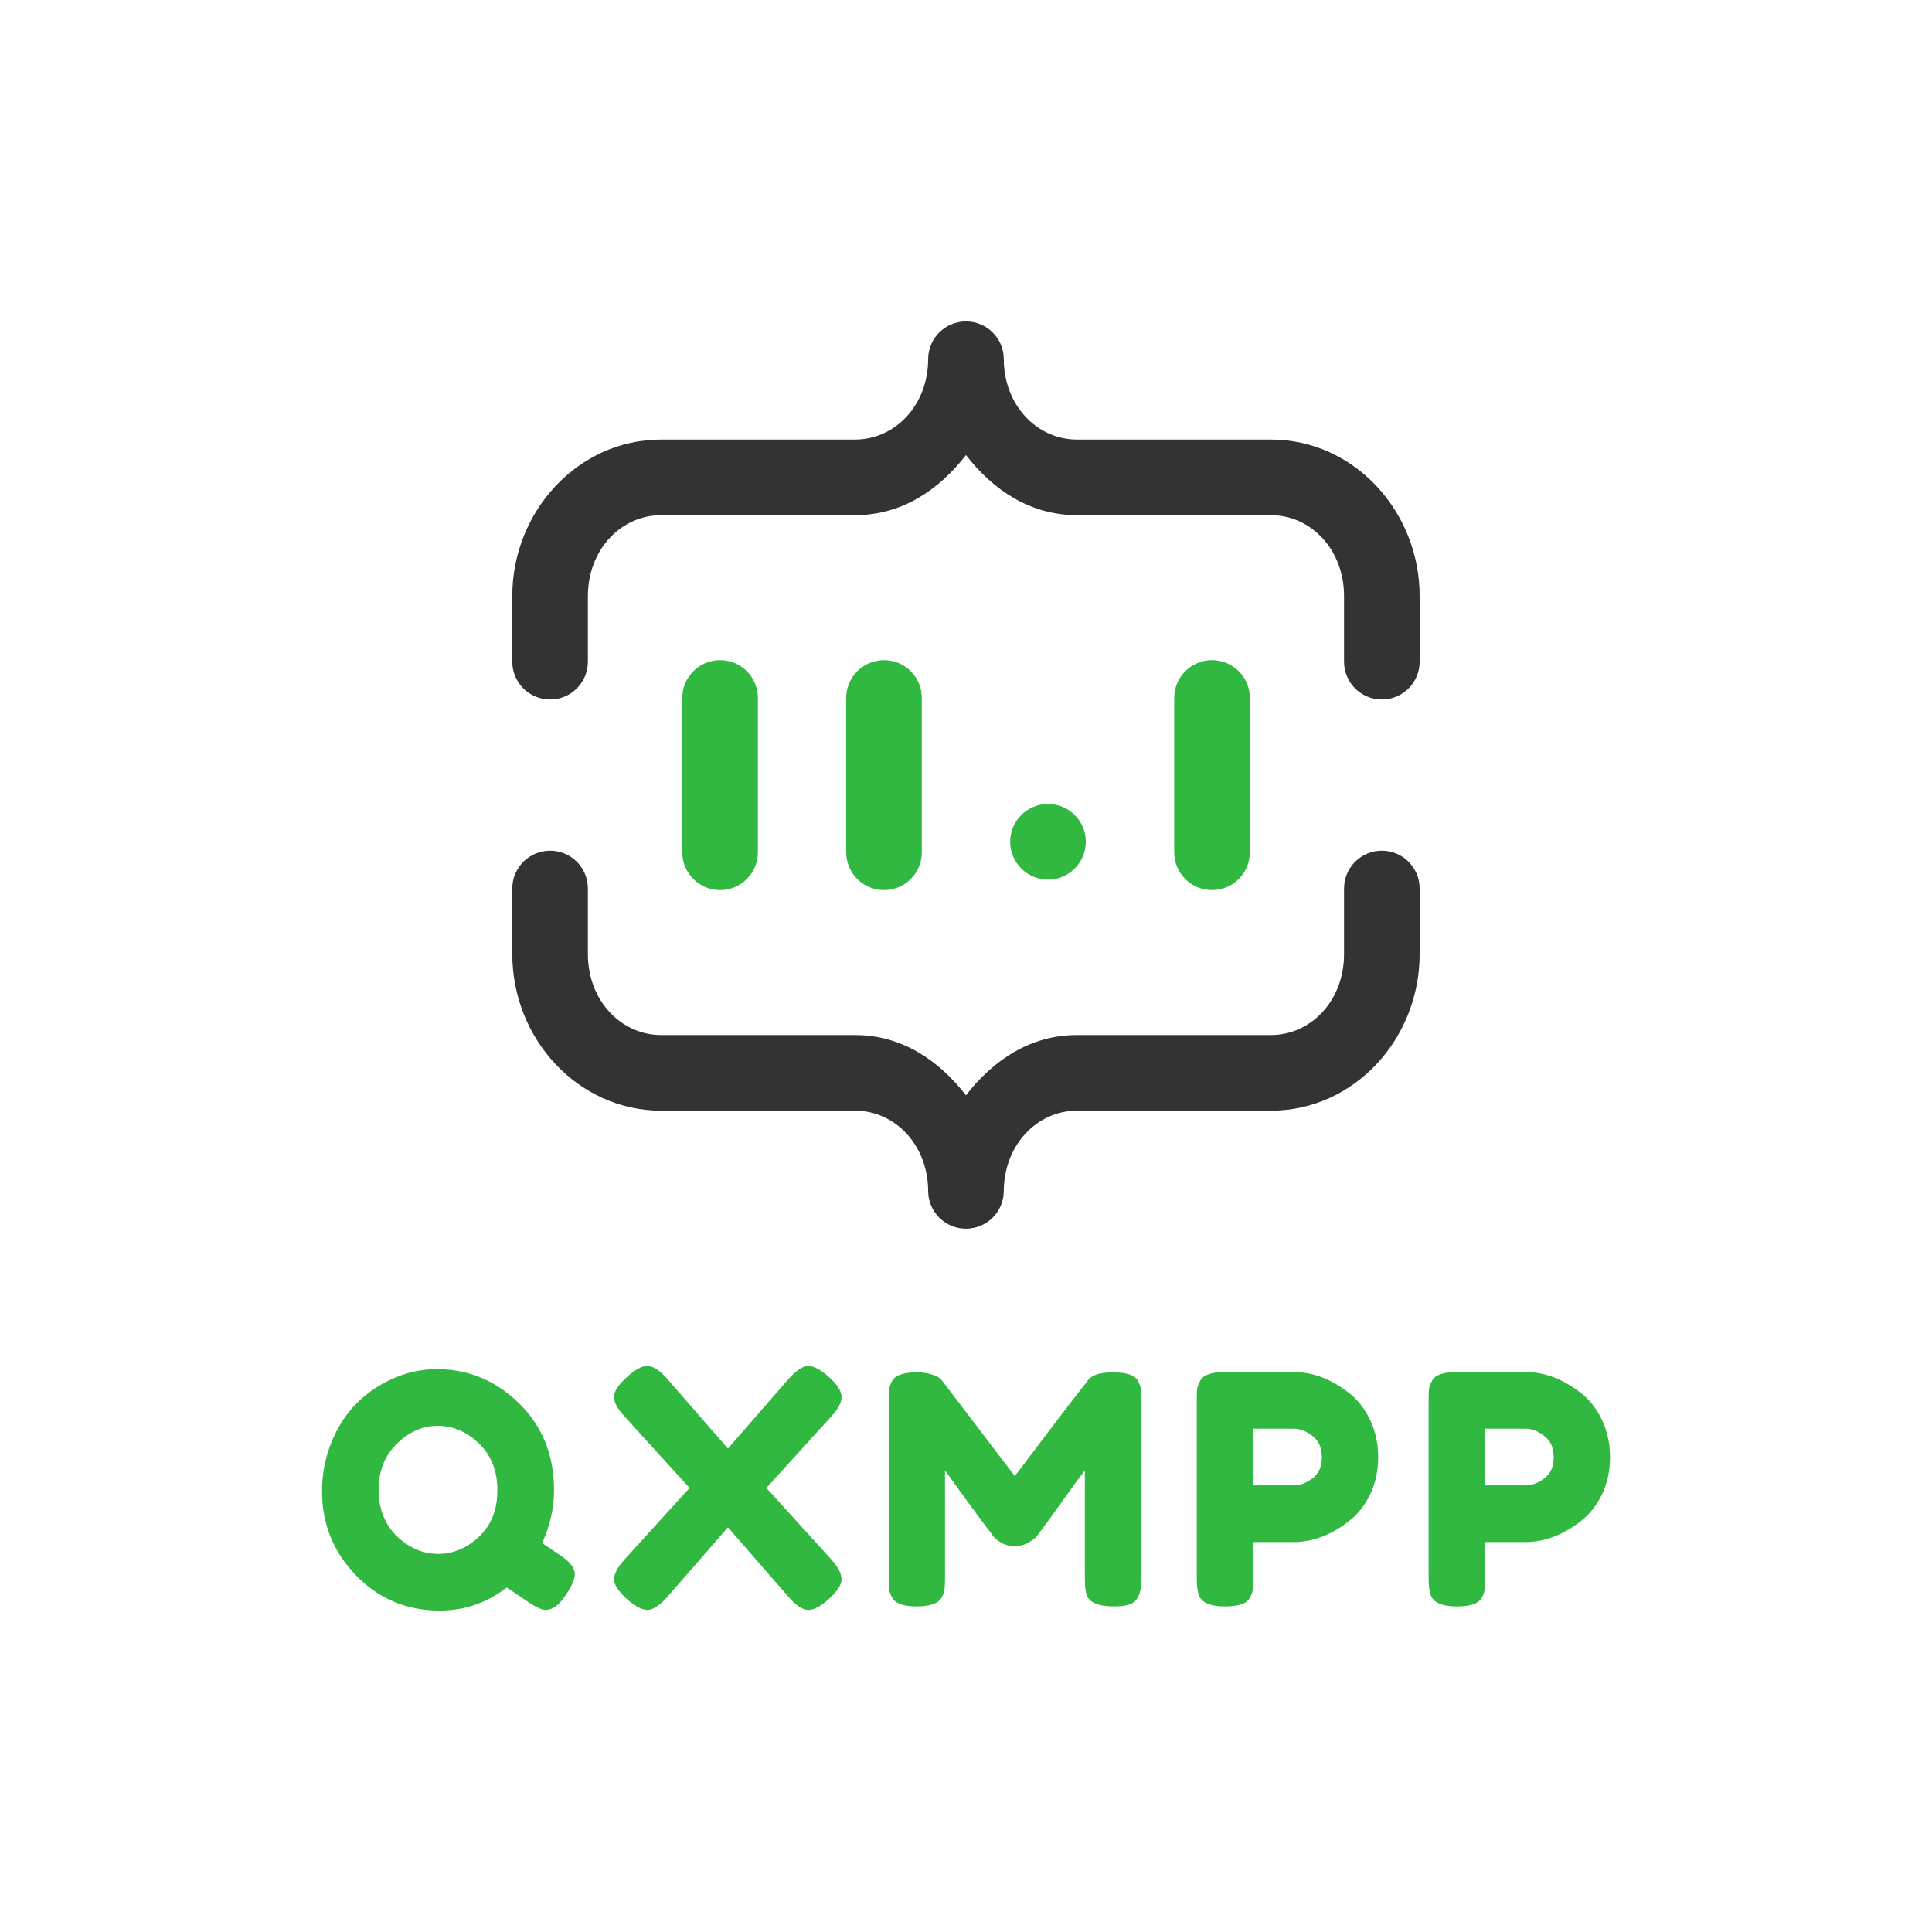
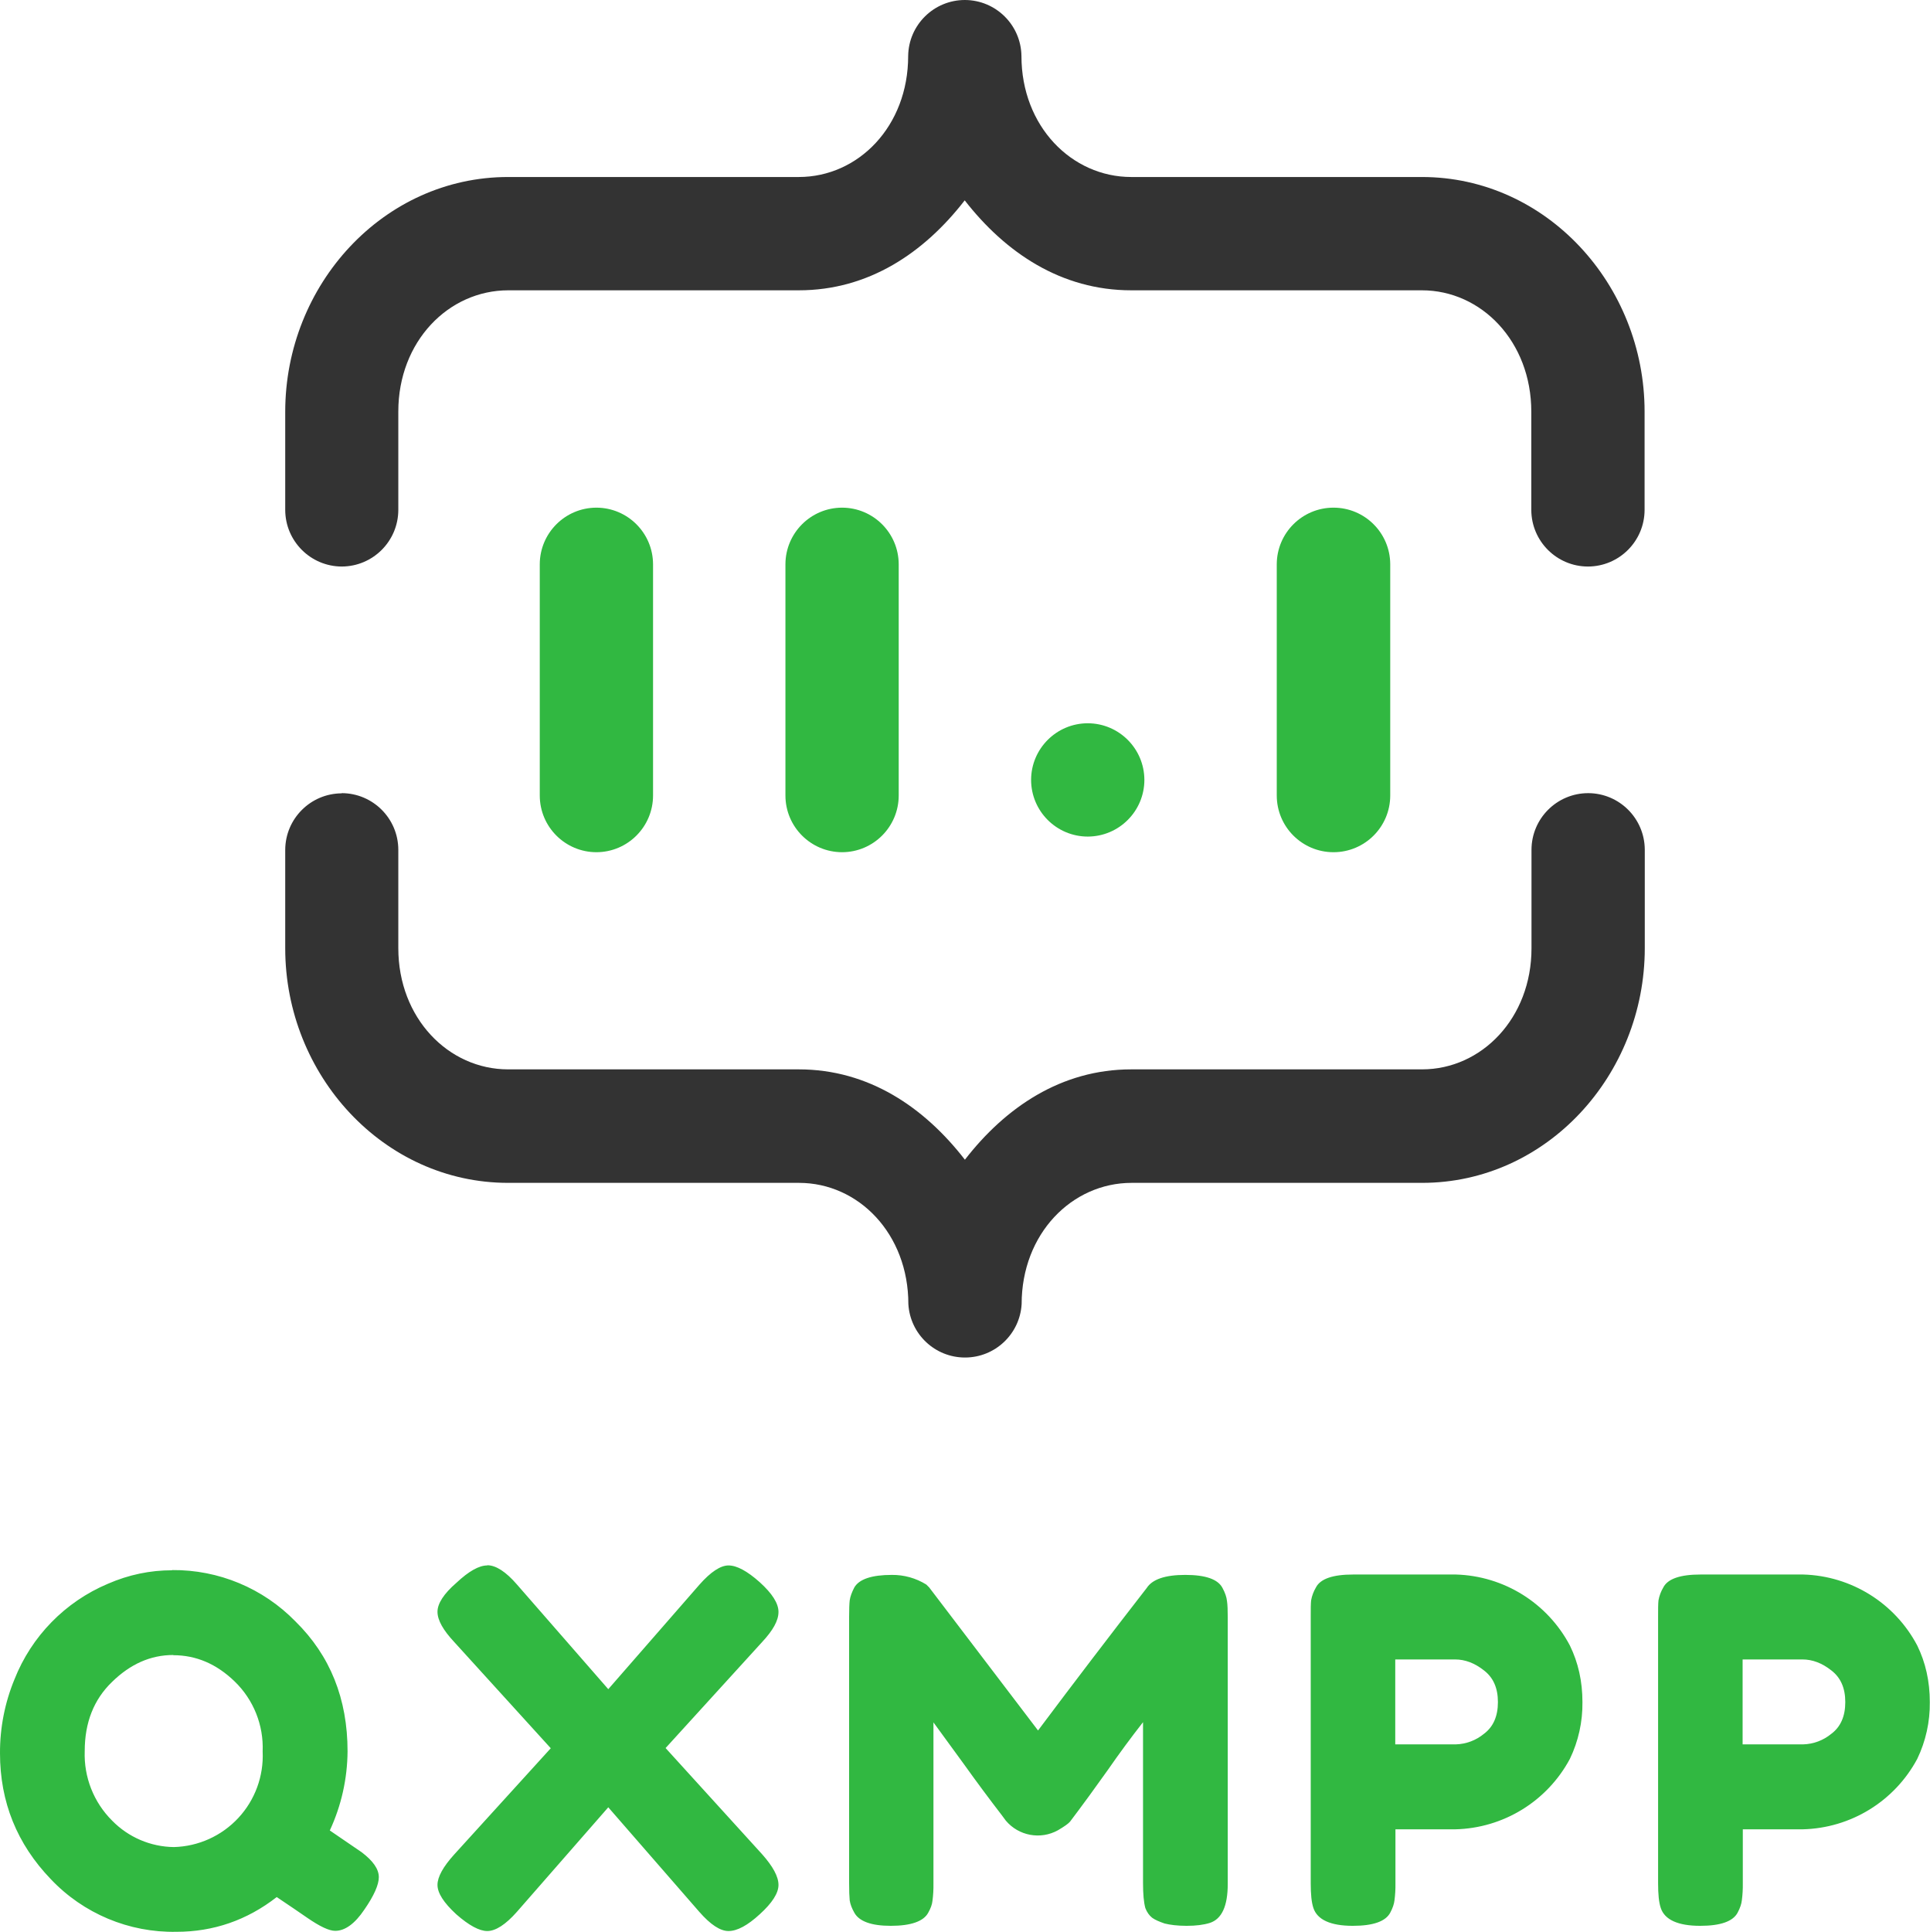
- <svg xmlns="http://www.w3.org/2000/svg" width="150" height="150">
-   <style>#text{fill:#31b841;}#braces{fill:#333;}@media (prefers-color-scheme: dark){#braces{fill:#ececec;}}</style>
-   <path id="braces" d="M166.465 192.49a2.936 2.936 0 0 0-2.936 2.902c0 3.634-2.587 6.271-5.676 6.271h-15.055c-6.459 0-11.557 5.575-11.557 12.154v5.09a2.935 2.935 0 0 0 2.934 2.936 2.935 2.935 0 0 0 2.936-2.936v-5.09c0-3.634 2.599-6.285 5.688-6.285h15.055c3.632 0 6.506-1.954 8.611-4.666 2.106 2.714 4.99 4.666 8.623 4.666h15.055c3.089 0 5.676 2.651 5.676 6.285v5.09a2.935 2.935 0 0 0 2.934 2.936 2.935 2.935 0 0 0 2.936-2.936v-5.09c0-6.579-5.086-12.154-11.545-12.154h-15.055c-3.089 0-5.688-2.638-5.688-6.271a2.936 2.936 0 0 0-2.936-2.902zm-32.289 41.094a2.935 2.935 0 0 0-2.934 2.936v5.092c0 6.579 5.098 12.154 11.557 12.154h15.055c3.089 0 5.676 2.65 5.676 6.283a2.936 2.936 0 0 0 5.871 0c0-3.634 2.599-6.283 5.688-6.283h15.055c6.459 0 11.545-5.575 11.545-12.154v-5.092a2.935 2.935 0 0 0-2.936-2.936 2.935 2.935 0 0 0-2.934 2.936v5.092c0 3.634-2.587 6.283-5.676 6.283h-15.055c-3.633 0-6.518 1.964-8.623 4.678-2.106-2.712-4.979-4.678-8.611-4.678h-15.055c-3.089 0-5.688-2.65-5.688-6.283v-5.092a2.935 2.935 0 0 0-2.936-2.936z" transform="translate(-91.46745,-167.5353)" />
-   <path id="text" d="M147.374 218.789a2.935 2.935 0 0 0-2.936 2.936v11.98a2.935 2.935 0 0 0 2.936 2.936 2.935 2.935 0 0 0 2.936-2.936v-11.98a2.935 2.935 0 0 0-2.936-2.936zm12.729 0a2.935 2.935 0 0 0-2.936 2.936v11.98a2.935 2.935 0 0 0 2.936 2.936 2.935 2.935 0 0 0 2.934-2.936v-11.98a2.935 2.935 0 0 0-2.934-2.936zm25.465 0a2.935 2.935 0 0 0-2.936 2.936v11.98a2.935 2.935 0 0 0 2.936 2.936 2.935 2.935 0 0 0 2.936-2.936v-11.98a2.935 2.935 0 0 0-2.936-2.936zm-12.734 11.168a2.935 2.935 0 0 0-2.936 2.933 2.935 2.935 0 0 0 2.936 2.936 2.935 2.935 0 0 0 2.936-2.936 2.935 2.935 0 0 0-2.936-2.934zm-31.111 43.631c-.431 0-.967.298-1.613.894-.646.58-.971 1.085-.971 1.516 0 .431.291.953.871 1.567l4.994 5.494-4.994 5.494c-.58.646-.871 1.175-.871 1.59 0 .414.325.921.971 1.518.662.58 1.199.869 1.613.869.431 0 .945-.331 1.541-.994l4.721-5.42 4.721 5.42c.58.663 1.085.994 1.516.994.447 0 .986-.289 1.615-.869.646-.58.969-1.087.969-1.518 0-.431-.282-.96-.846-1.59l-4.992-5.494 4.992-5.494c.563-.597.846-1.119.846-1.566 0-.448-.323-.961-.969-1.541-.646-.58-1.185-.869-1.615-.869-.414 0-.919.331-1.516.994l-4.721 5.418-4.721-5.418c-.58-.663-1.094-.994-1.541-.994zm-16.334.248c-1.143 0-2.253.231-3.33.695s-2.029 1.102-2.857 1.914c-.828.812-1.489 1.823-1.986 3.033-.497 1.193-.746 2.478-.746 3.853 0 2.519.877 4.691 2.633 6.514 1.772 1.823 3.942 2.734 6.51 2.734 1.921 0 3.653-.598 5.193-1.791.215.133.514.333.894.598.381.265.613.421.695.471.646.448 1.127.672 1.441.672.513 0 1.019-.365 1.516-1.094.497-.729.744-1.292.744-1.689 0-.414-.298-.846-.894-1.293-.331-.232-.877-.605-1.639-1.119.613-1.359.92-2.726.92-4.102 0-2.718-.904-4.963-2.709-6.736-1.806-1.773-3.933-2.66-6.385-2.66zm61.205.223c-1.06 0-1.705.224-1.937.672-.134.249-.217.473-.248.672-.016.182-.024.463-.024.844v13.797c0 .58.049 1.011.148 1.293.199.613.878.92 2.037.92 1.06 0 1.705-.225 1.938-.672.134-.248.209-.464.225-.646.031-.199.047-.488.047-.869v-2.809h3.106c1.474 0 2.899-.531 4.273-1.592.679-.514 1.233-1.201 1.664-2.062.431-.878.647-1.857.647-2.934 0-1.077-.216-2.055-.646-2.934h.002c-.431-.878-.985-1.574-1.664-2.088-1.375-1.061-2.792-1.592-4.25-1.592h-5.316zm18 0c-1.06 0-1.705.224-1.937.672-.134.249-.217.473-.248.672-.016.182-.024.463-.024.844v13.797c0 .58.049 1.011.148 1.293.199.613.878.92 2.037.92 1.06 0 1.705-.225 1.938-.672.134-.248.209-.464.225-.646.031-.199.047-.488.047-.869v-2.809h3.106c1.474 0 2.899-.531 4.273-1.592.679-.514 1.233-1.201 1.664-2.062.431-.878.647-1.857.647-2.934 0-1.077-.216-2.055-.646-2.934h.002c-.431-.878-.985-1.574-1.664-2.088-1.375-1.061-2.792-1.592-4.25-1.592h-5.316zm-41.914.025c-1.043 0-1.689.216-1.938.646-.134.249-.217.473-.248.672-.016.182-.024.464-.024.846v13.795c0 .398.008.698.023.896.033.199.115.412.248.644.248.447.876.672 1.887.672 1.043 0 1.691-.225 1.94-.672.133-.232.207-.439.223-.621.031-.199.047-.488.047-.869v-8.377c.083.099.613.829 1.59 2.188.978 1.342 1.632 2.22 1.963 2.635l.199.273c.132.166.348.339.646.521.315.166.655.248 1.02.248.381 0 .728-.091 1.043-.273.331-.199.538-.348.621-.447.083-.116.232-.314.447-.596.215-.282.721-.98 1.516-2.09.795-1.127 1.398-1.947 1.812-2.461v8.328c0 .58.042 1.011.125 1.293.083.216.199.382.348.498.149.116.365.214.646.297.281.083.662.125 1.143.125.48 0 .879-.049 1.193-.148.629-.199.943-.87.943-2.014V276.297c0-.381-.016-.672-.047-.871-.016-.199-.092-.421-.225-.67-.232-.447-.877-.672-1.938-.672-1.043 0-1.706.224-1.988.672-.944 1.193-2.823 3.654-5.639 7.383l-5.641-7.408-.148-.148c-.1-.116-.315-.225-.646-.324-.315-.116-.695-.174-1.143-.174zm-37.217 4.152c1.176 0 2.236.456 3.18 1.367.961.911 1.441 2.121 1.441 3.629 0 1.508-.472 2.708-1.416 3.603-.944.895-2.004 1.344-3.18 1.344-1.176 0-2.244-.456-3.205-1.367-.944-.928-1.416-2.131-1.416-3.606s.472-2.669 1.416-3.58c.944-.928 2.004-1.391 3.18-1.391zm63.316.223h3.106c.513 0 1.01.191 1.49.572.48.365.721.911.721 1.641 0 .729-.24 1.276-.721 1.641-.48.364-.968.547-1.465.547h-3.131v-4.4zm18 0h3.106c.513 0 1.01.191 1.49.572.48.365.721.911.721 1.641 0 .729-.24 1.276-.721 1.641-.48.364-.968.547-1.465.547h-3.131v-4.4z" transform="translate(-91.46745,-167.5353)" />
+ <svg xmlns="http://www.w3.org/2000/svg" id="svg6" version="1.1" viewBox="0 0 100 100.09">
+   <style id="style2">#text{fill:#31b841}#braces{fill:#333}@media (prefers-color-scheme:dark){#braces{fill:#ececec}}</style>
+   <path id="braces" d="M50 0a2.94 2.94 0 0 0-2.94 2.9c0 3.64-2.58 6.27-5.67 6.27H26.33c-6.46 0-11.55 5.58-11.55 12.16v5.09a2.94 2.94 0 0 0 2.93 2.93 2.94 2.94 0 0 0 2.93-2.93v-5.1c0-3.63 2.6-6.28 5.7-6.28h15.05c3.63 0 6.5-1.95 8.6-4.66 2.11 2.71 5 4.66 8.63 4.66h15.06c3.08 0 5.67 2.65 5.67 6.29v5.09a2.94 2.94 0 0 0 2.94 2.93 2.94 2.94 0 0 0 2.93-2.93v-5.1c0-6.57-5.09-12.15-11.54-12.15H58.62c-3.09 0-5.69-2.63-5.69-6.27A2.94 2.94 0 0 0 50 0ZM17.7 41.1a2.94 2.94 0 0 0-2.92 2.93v5.1c0 6.57 5.1 12.15 11.55 12.15H41.4c3.09 0 5.67 2.64 5.67 6.28a2.94 2.94 0 0 0 5.87 0c0-3.64 2.6-6.28 5.7-6.28h15.05c6.45 0 11.54-5.58 11.54-12.16v-5.1a2.94 2.94 0 0 0-2.93-2.93 2.94 2.94 0 0 0-2.94 2.94v5.1c0 3.62-2.59 6.27-5.67 6.27H58.62c-3.63 0-6.52 1.97-8.62 4.68-2.1-2.71-4.98-4.68-8.61-4.68H26.33c-3.09 0-5.69-2.65-5.69-6.28v-5.1a2.94 2.94 0 0 0-2.93-2.93z" />
+   <path id="text" d="M30.9 26.3a2.94 2.94 0 0 0-2.93 2.93v11.98a2.94 2.94 0 0 0 2.94 2.94 2.94 2.94 0 0 0 2.93-2.94V29.23a2.94 2.94 0 0 0-2.93-2.93zm12.73 0a2.94 2.94 0 0 0-2.93 2.93v11.98a2.94 2.94 0 0 0 2.93 2.94 2.94 2.94 0 0 0 2.94-2.94V29.23a2.94 2.94 0 0 0-2.94-2.93zm25.47 0a2.94 2.94 0 0 0-2.94 2.93v11.98a2.94 2.94 0 0 0 2.94 2.94 2.94 2.94 0 0 0 2.94-2.94V29.23a2.94 2.94 0 0 0-2.94-2.93zM56.37 37.47a2.94 2.94 0 0 0-2.94 2.93 2.94 2.94 0 0 0 2.94 2.94 2.94 2.94 0 0 0 2.93-2.94 2.94 2.94 0 0 0-2.93-2.93zM25.25 81.1c-.43 0-.96.3-1.6.9-.66.57-.98 1.08-.98 1.5 0 .44.3.96.87 1.57l5 5.5-5 5.5c-.58.64-.87 1.17-.87 1.58 0 .42.32.92.97 1.52.66.58 1.2.87 1.61.87.43 0 .95-.33 1.54-1l4.73-5.41 4.72 5.42c.58.66 1.08.99 1.51.99.45 0 .99-.29 1.62-.87.64-.58.97-1.09.97-1.52 0-.43-.29-.96-.85-1.59l-5-5.5 5-5.49c.56-.6.85-1.11.85-1.56 0-.45-.33-.96-.97-1.54-.65-.58-1.19-.87-1.62-.87-.41 0-.92.33-1.51 1l-4.72 5.41-4.73-5.42c-.57-.66-1.09-1-1.54-1zm-16.33.25c-1.14 0-2.25.23-3.33.7A8.94 8.94 0 0 0 .75 87 9.92 9.92 0 0 0 0 90.83c0 2.52.88 4.7 2.63 6.52a8.73 8.73 0 0 0 6.51 2.73c1.92 0 3.66-.6 5.2-1.8l.89.6.7.48c.64.44 1.12.67 1.44.67.51 0 1.02-.37 1.51-1.1.5-.72.75-1.29.75-1.68 0-.42-.3-.85-.9-1.3l-1.64-1.12a9.9 9.9 0 0 0 .92-4.1c0-2.72-.9-4.96-2.7-6.73a8.81 8.81 0 0 0-6.39-2.66zm61.2.22c-1.05 0-1.7.22-1.93.67a2 2 0 0 0-.25.67c-.02.18-.02.46-.02.85v13.8c0 .57.04 1 .14 1.29.2.6.88.92 2.04.92 1.06 0 1.7-.23 1.94-.68.13-.24.2-.46.22-.64a6 6 0 0 0 .05-.87v-2.81h3.1a6.92 6.92 0 0 0 5.94-3.65 6.6 6.6 0 0 0 .65-2.94c0-1.08-.22-2.05-.65-2.93a6.9 6.9 0 0 0-5.91-3.68h-5.31Zm18 0c-1.05 0-1.7.22-1.93.67a2 2 0 0 0-.25.67c-.02.18-.02.46-.02.85v13.8c0 .57.04 1 .14 1.29.2.6.88.92 2.04.92 1.06 0 1.7-.23 1.94-.68.13-.24.2-.46.22-.64a6 6 0 0 0 .05-.87v-2.81h3.1a6.92 6.92 0 0 0 5.94-3.65 6.6 6.6 0 0 0 .65-2.94c0-1.08-.22-2.05-.65-2.93a6.9 6.9 0 0 0-5.91-3.68h-5.31Zm-41.9.02c-1.05 0-1.7.22-1.95.65-.13.25-.21.47-.24.67-.02.18-.03.47-.03.85v13.8c0 .4.01.69.03.89.03.2.11.41.24.64.25.45.88.68 1.89.68 1.04 0 1.7-.23 1.94-.68.13-.23.2-.43.22-.62a6 6 0 0 0 .05-.87v-8.37l1.59 2.18a92.76 92.76 0 0 0 1.96 2.64l.2.27a2.16 2.16 0 0 0 2.7.5c.34-.2.55-.35.63-.45l.45-.6c.21-.28.72-.97 1.51-2.08a53 53 0 0 1 1.82-2.47v8.33c0 .58.04 1.01.12 1.3.08.21.2.38.35.5.15.11.36.2.65.3.28.07.66.12 1.14.12.48 0 .88-.05 1.2-.15.62-.2.93-.87.93-2.02V83.8c0-.37-.01-.67-.04-.86-.02-.2-.1-.43-.23-.67-.23-.45-.87-.68-1.93-.68-1.05 0-1.71.23-2 .68a522.5 522.5 0 0 0-5.63 7.38l-5.64-7.41-.15-.15a3.32 3.32 0 0 0-1.79-.5ZM8.98 85.75c1.18 0 2.24.45 3.18 1.36a4.77 4.77 0 0 1 1.45 3.63 4.73 4.73 0 0 1-4.6 4.95 4.55 4.55 0 0 1-3.2-1.37 4.83 4.83 0 0 1-1.42-3.6c0-1.48.47-2.67 1.41-3.58.95-.93 2-1.4 3.18-1.4zm63.32.22h3.1c.52 0 1.02.19 1.5.57.48.37.72.91.72 1.64 0 .73-.24 1.28-.72 1.64a2.4 2.4 0 0 1-1.47.55H72.3zm18 0h3.1c.52 0 1.02.19 1.5.57.48.37.72.91.72 1.64 0 .73-.24 1.28-.72 1.64a2.4 2.4 0 0 1-1.47.55H90.3z" />
</svg>
